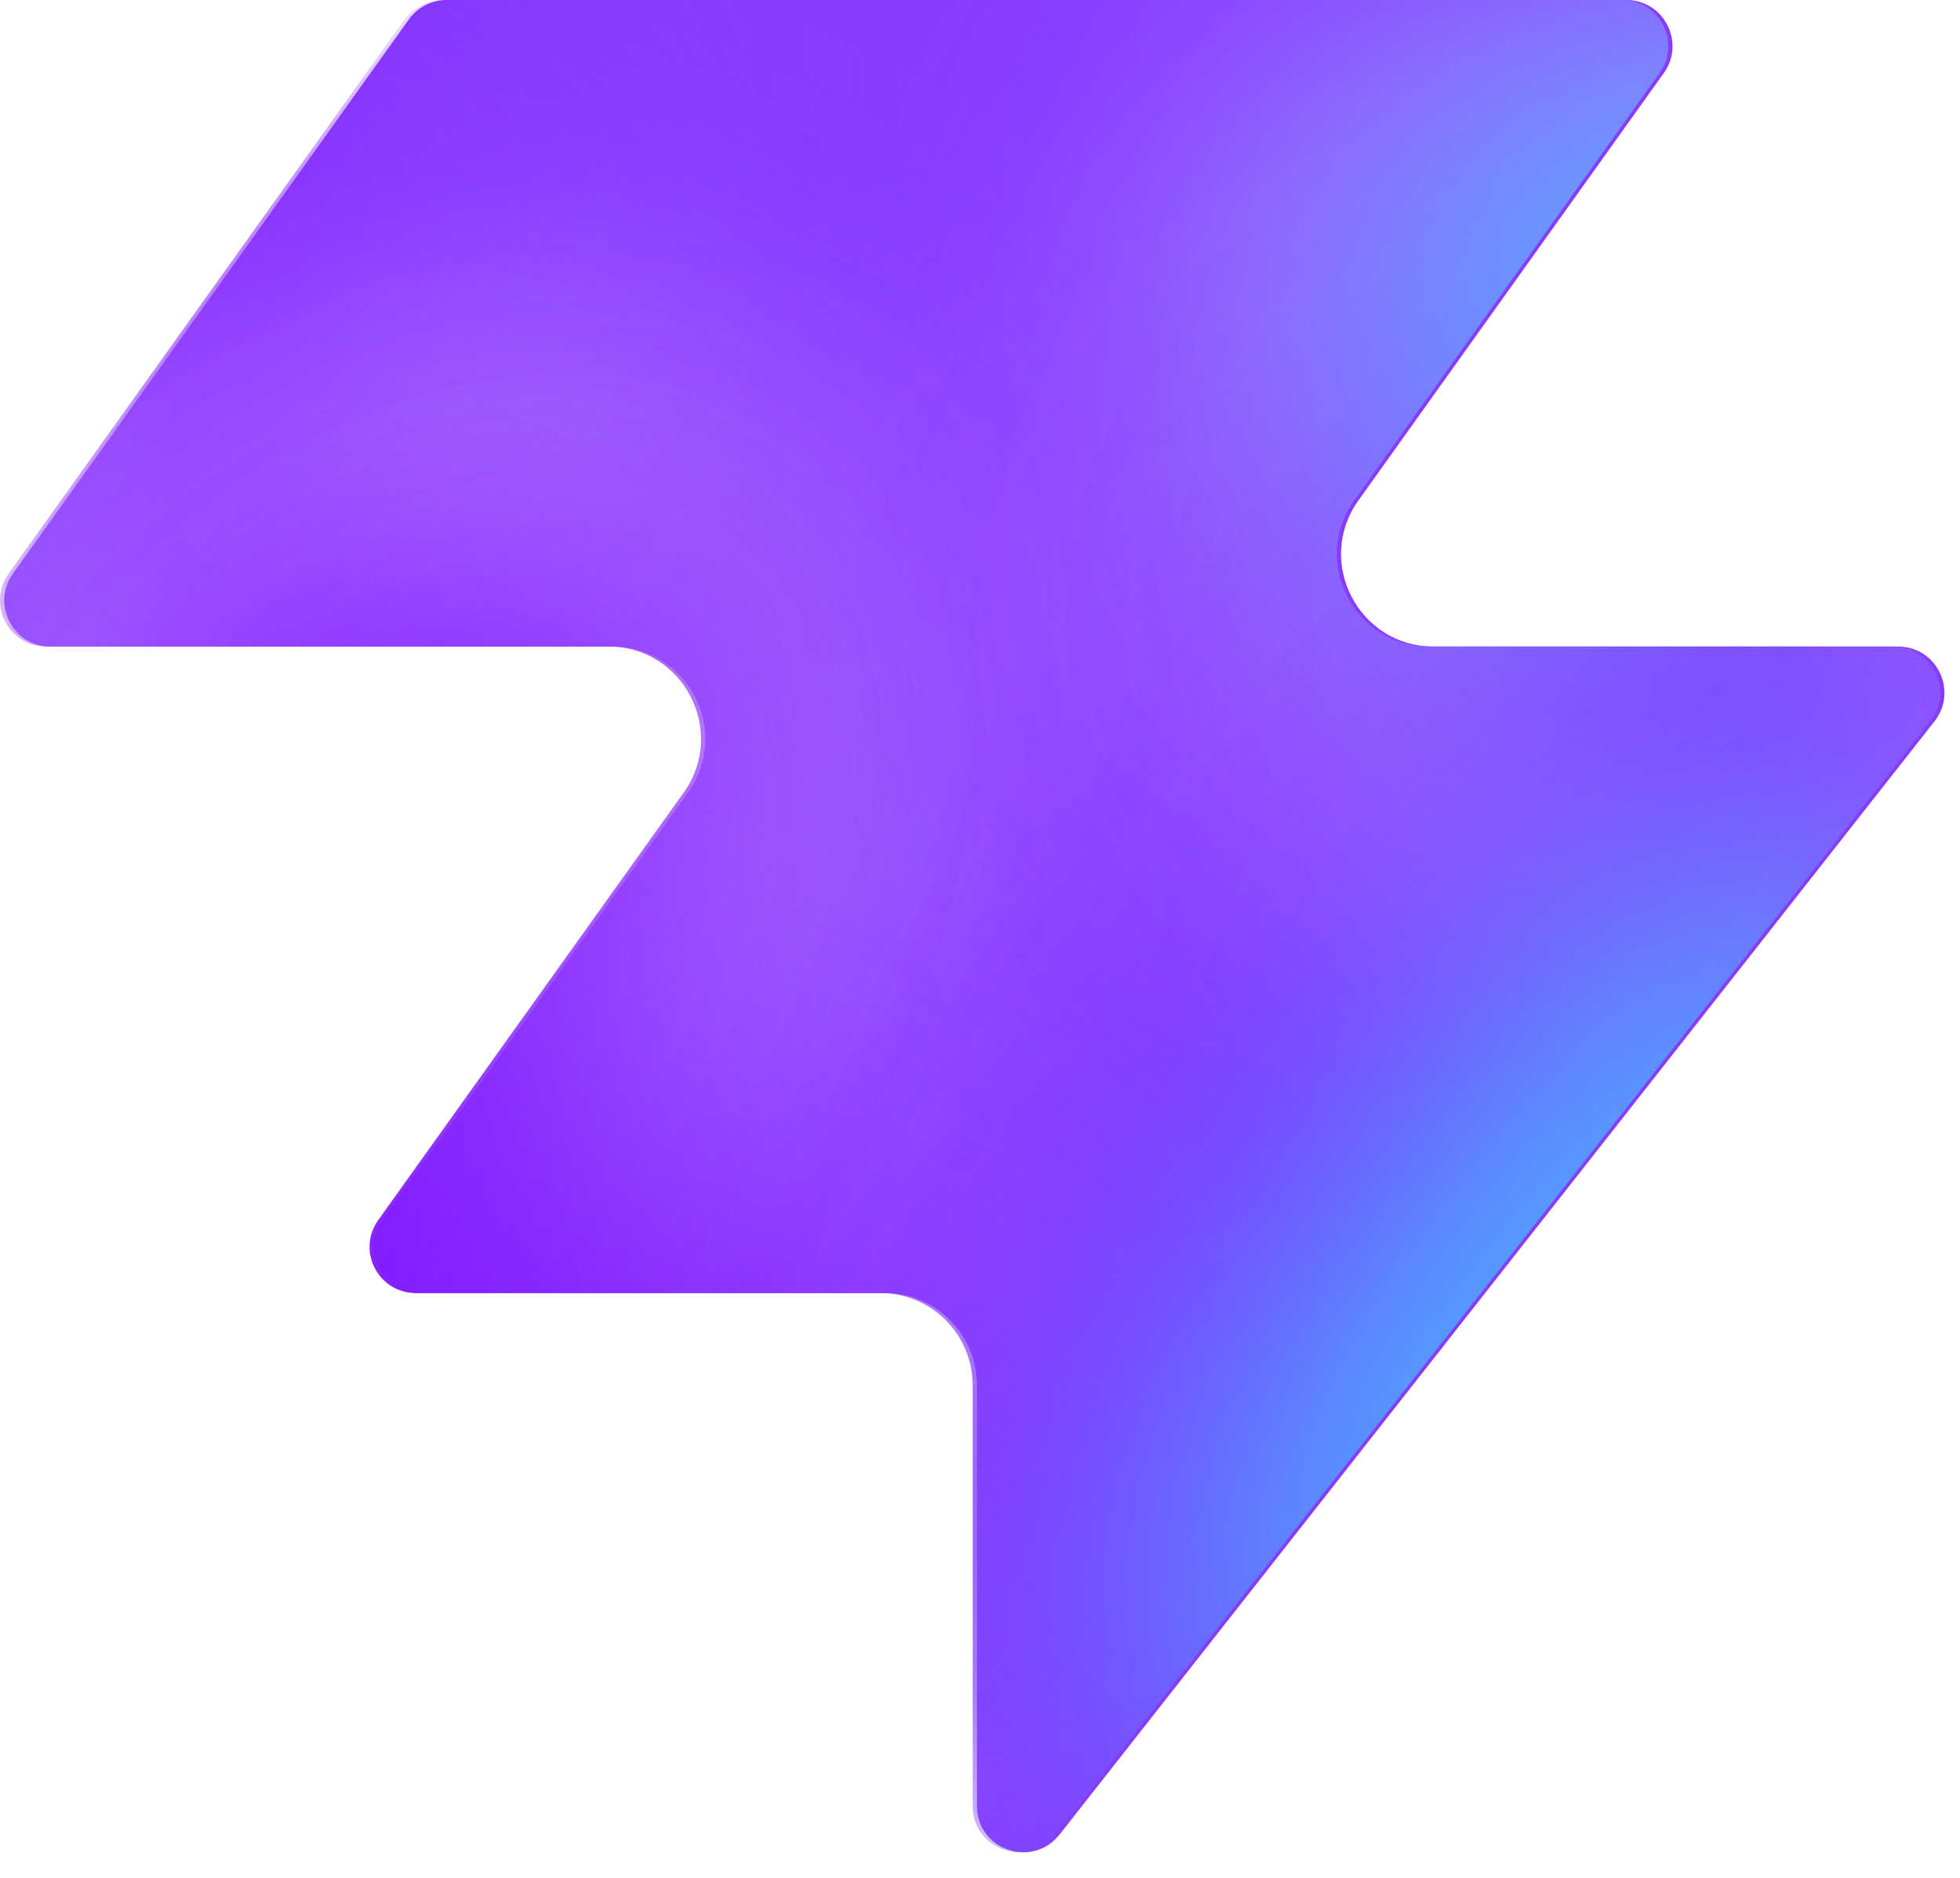
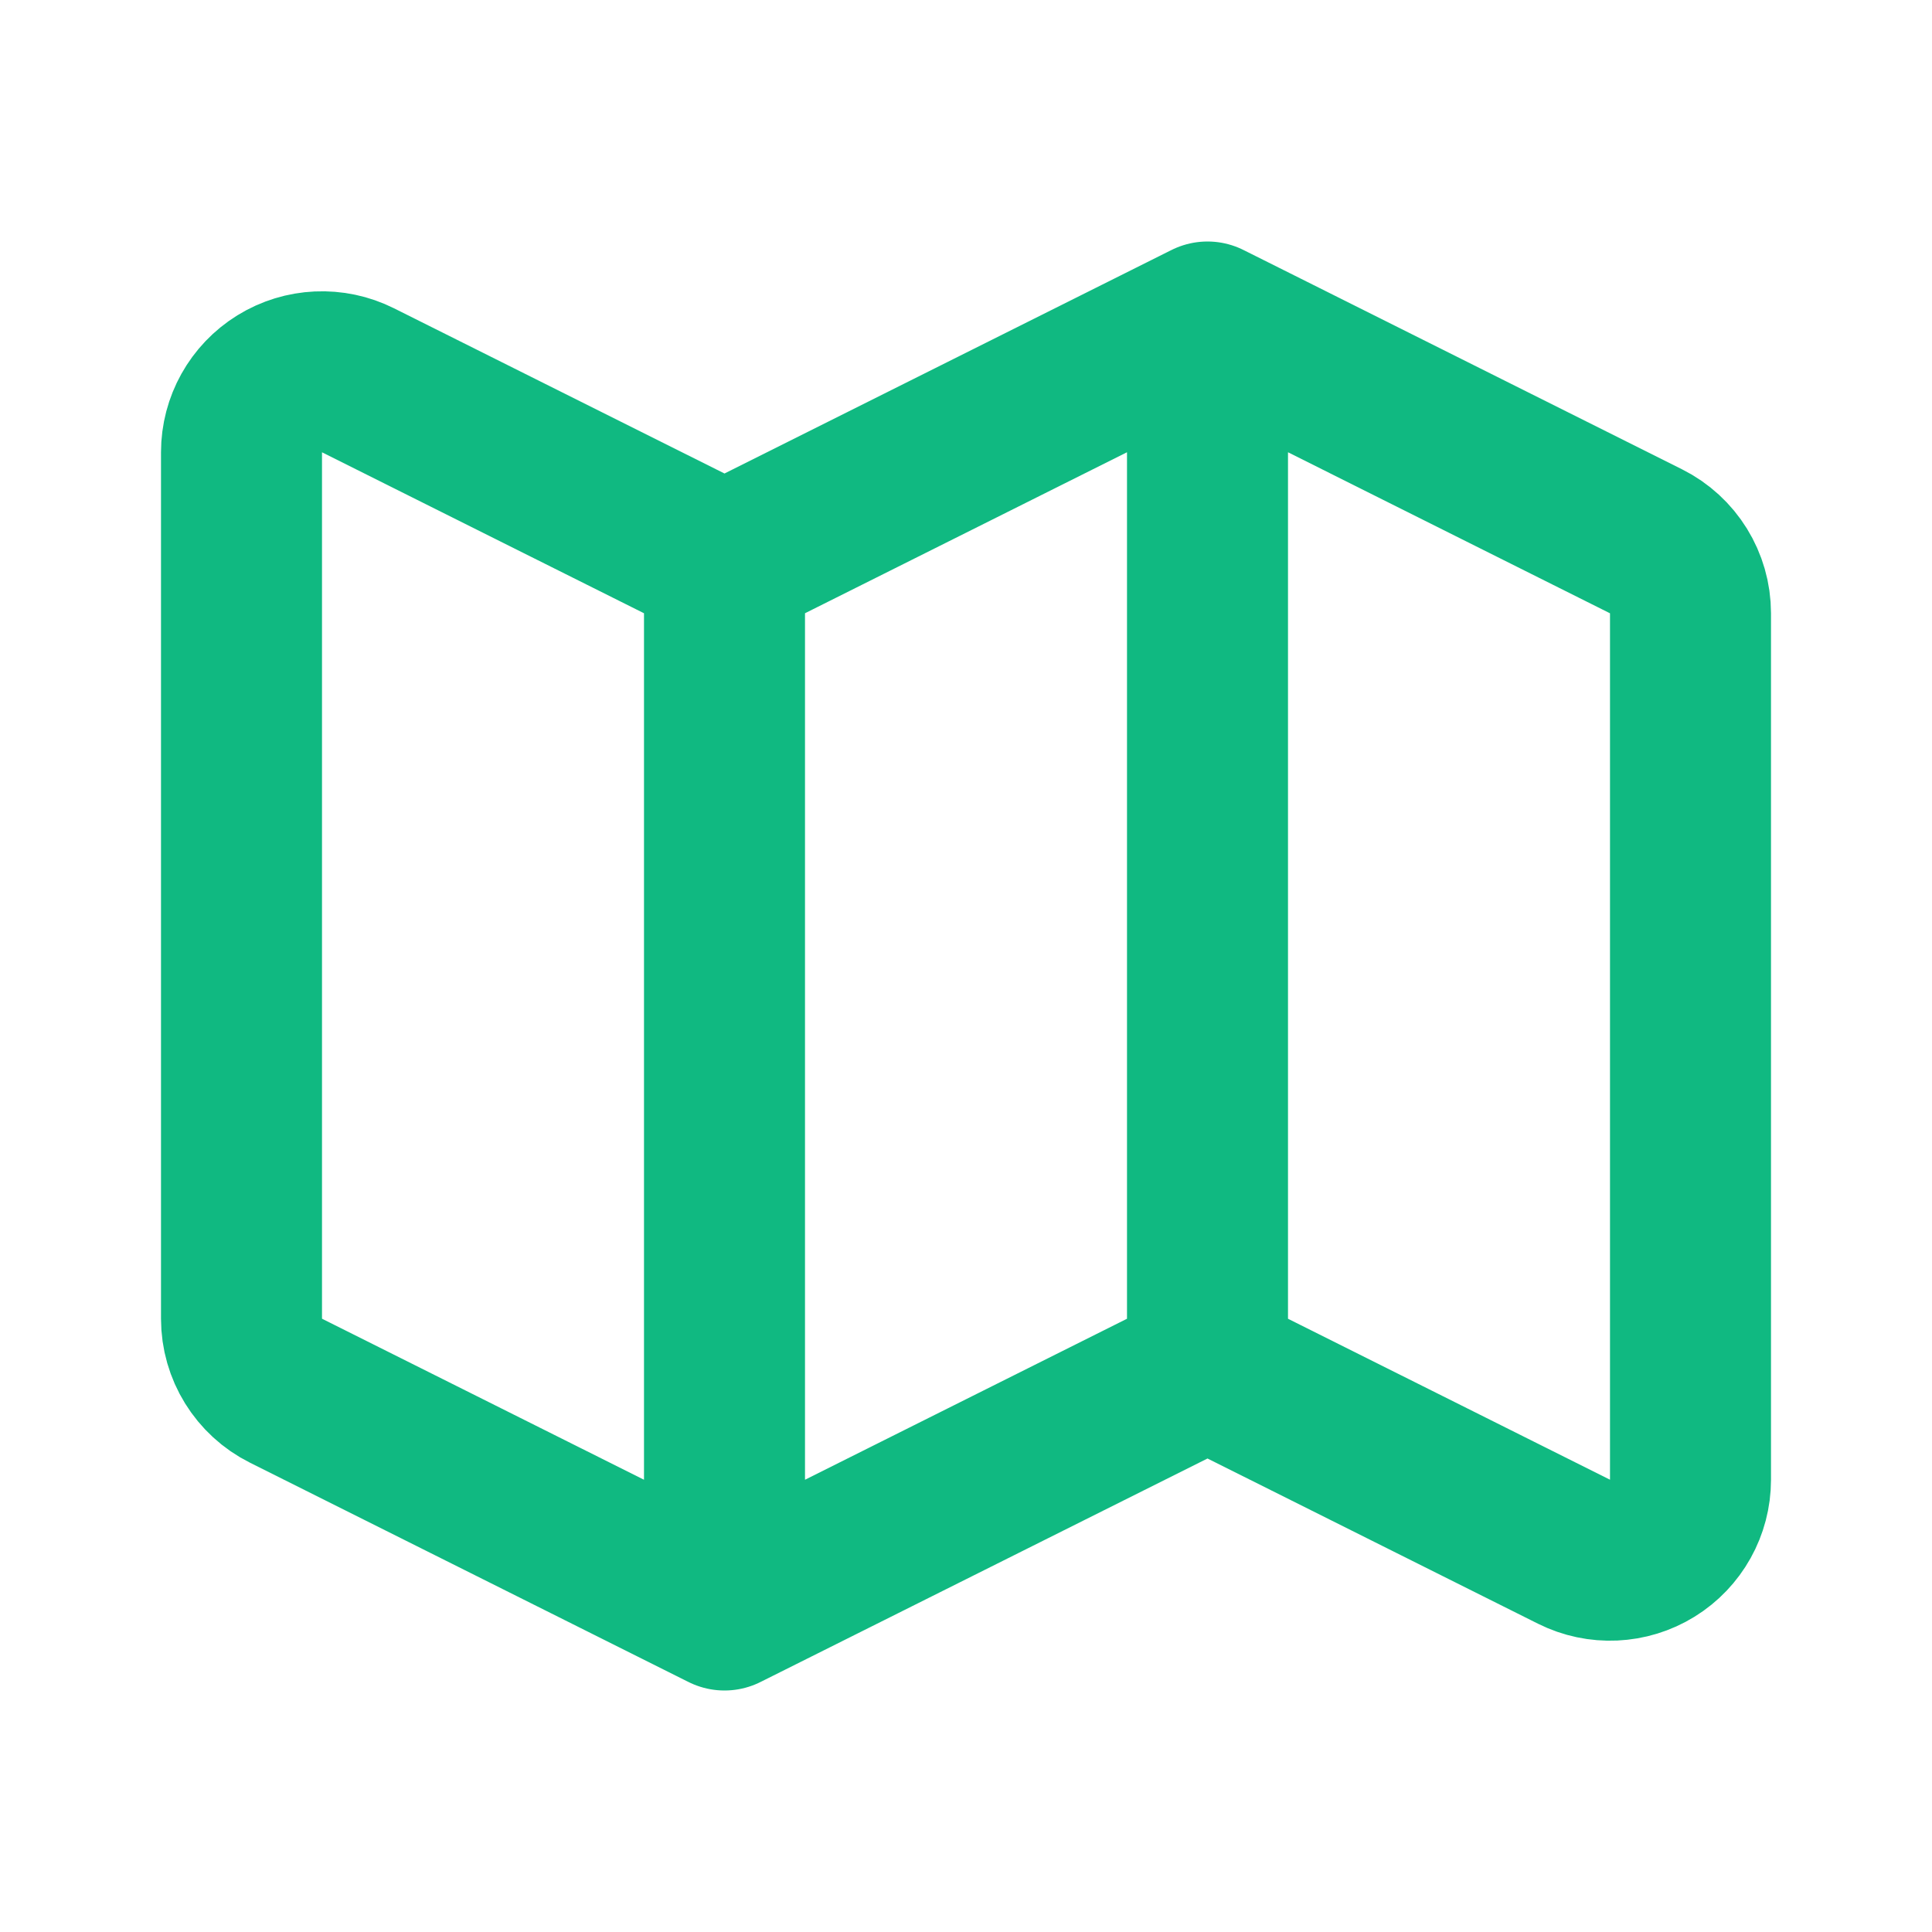
- <svg xmlns="http://www.w3.org/2000/svg" width="48" height="46" fill="none" viewBox="0 0 48 46">
-   <path fill="#863bff" d="M25.946 44.938c-.664.845-2.021.375-2.021-.698V33.937a2.26 2.26 0 0 0-2.262-2.262H10.287c-.92 0-1.456-1.04-.92-1.788l7.48-10.471c1.07-1.497 0-3.578-1.842-3.578H1.237c-.92 0-1.456-1.04-.92-1.788L10.013.474c.214-.297.556-.474.92-.474h28.894c.92 0 1.456 1.04.92 1.788l-7.48 10.471c-1.07 1.498 0 3.579 1.842 3.579h11.377c.943 0 1.473 1.088.89 1.83L25.947 44.94z" style="fill:#863bff;fill:color(display-p3 .525 .23 1);fill-opacity:1" />
-   <mask id="a" width="48" height="46" x="0" y="0" maskUnits="userSpaceOnUse" style="mask-type:alpha">
-     <path fill="#000" d="M25.842 44.938c-.664.844-2.021.375-2.021-.698V33.937a2.26 2.26 0 0 0-2.262-2.262H10.183c-.92 0-1.456-1.04-.92-1.788l7.48-10.471c1.07-1.498 0-3.579-1.842-3.579H1.133c-.92 0-1.456-1.04-.92-1.787L9.91.473c.214-.297.556-.474.92-.474h28.894c.92 0 1.456 1.04.92 1.788l-7.48 10.471c-1.07 1.498 0 3.578 1.842 3.578h11.377c.943 0 1.473 1.088.89 1.832L25.843 44.94z" style="fill:#000;fill-opacity:1" />
-   </mask>
-   <g mask="url(#a)">
-     <g filter="url(#b)">
-       <ellipse cx="5.508" cy="14.704" fill="#ede6ff" rx="5.508" ry="14.704" style="fill:#ede6ff;fill:color(display-p3 .927 .903 1);fill-opacity:1" transform="matrix(.00324 1 1 -.00324 -4.47 31.516)" />
-     </g>
-     <g filter="url(#c)">
-       <ellipse cx="10.399" cy="29.851" fill="#ede6ff" rx="10.399" ry="29.851" style="fill:#ede6ff;fill:color(display-p3 .927 .903 1);fill-opacity:1" transform="matrix(.00324 1 1 -.00324 -39.328 7.883)" />
-     </g>
-     <g filter="url(#d)">
-       <ellipse cx="5.508" cy="30.487" fill="#7e14ff" rx="5.508" ry="30.487" style="fill:#7e14ff;fill:color(display-p3 .492 .077 1);fill-opacity:1" transform="rotate(89.814 -25.913 -14.639)scale(1 -1)" />
-     </g>
-     <g filter="url(#e)">
-       <ellipse cx="5.508" cy="30.599" fill="#7e14ff" rx="5.508" ry="30.599" style="fill:#7e14ff;fill:color(display-p3 .492 .077 1);fill-opacity:1" transform="rotate(89.814 -32.644 -3.334)scale(1 -1)" />
-     </g>
-     <g filter="url(#f)">
-       <ellipse cx="5.508" cy="30.599" fill="#7e14ff" rx="5.508" ry="30.599" style="fill:#7e14ff;fill:color(display-p3 .492 .077 1);fill-opacity:1" transform="matrix(.00324 1 1 -.00324 -34.34 30.47)" />
-     </g>
-     <g filter="url(#g)">
-       <ellipse cx="14.072" cy="22.078" fill="#ede6ff" rx="14.072" ry="22.078" style="fill:#ede6ff;fill:color(display-p3 .927 .903 1);fill-opacity:1" transform="rotate(93.35 24.506 48.493)scale(-1 1)" />
-     </g>
-     <g filter="url(#h)">
-       <ellipse cx="3.47" cy="21.501" fill="#7e14ff" rx="3.47" ry="21.501" style="fill:#7e14ff;fill:color(display-p3 .492 .077 1);fill-opacity:1" transform="rotate(89.009 28.708 47.59)scale(-1 1)" />
-     </g>
-     <g filter="url(#i)">
-       <ellipse cx="3.47" cy="21.501" fill="#7e14ff" rx="3.47" ry="21.501" style="fill:#7e14ff;fill:color(display-p3 .492 .077 1);fill-opacity:1" transform="rotate(89.009 28.708 47.59)scale(-1 1)" />
-     </g>
-     <g filter="url(#j)">
-       <ellipse cx=".387" cy="8.972" fill="#7e14ff" rx="4.407" ry="29.108" style="fill:#7e14ff;fill:color(display-p3 .492 .077 1);fill-opacity:1" transform="rotate(39.51 .387 8.972)" />
-     </g>
-     <g filter="url(#k)">
-       <ellipse cx="47.523" cy="-6.092" fill="#7e14ff" rx="4.407" ry="29.108" style="fill:#7e14ff;fill:color(display-p3 .492 .077 1);fill-opacity:1" transform="rotate(37.892 47.523 -6.092)" />
-     </g>
-     <g filter="url(#l)">
-       <ellipse cx="41.412" cy="6.333" fill="#47bfff" rx="5.971" ry="9.665" style="fill:#47bfff;fill:color(display-p3 .28 .748 1);fill-opacity:1" transform="rotate(37.892 41.412 6.333)" />
-     </g>
-     <g filter="url(#m)">
-       <ellipse cx="-1.879" cy="38.332" fill="#7e14ff" rx="4.407" ry="29.108" style="fill:#7e14ff;fill:color(display-p3 .492 .077 1);fill-opacity:1" transform="rotate(37.892 -1.88 38.332)" />
-     </g>
-     <g filter="url(#n)">
-       <ellipse cx="-1.879" cy="38.332" fill="#7e14ff" rx="4.407" ry="29.108" style="fill:#7e14ff;fill:color(display-p3 .492 .077 1);fill-opacity:1" transform="rotate(37.892 -1.88 38.332)" />
-     </g>
-     <g filter="url(#o)">
-       <ellipse cx="35.651" cy="29.907" fill="#7e14ff" rx="4.407" ry="29.108" style="fill:#7e14ff;fill:color(display-p3 .492 .077 1);fill-opacity:1" transform="rotate(37.892 35.651 29.907)" />
-     </g>
-     <g filter="url(#p)">
-       <ellipse cx="38.418" cy="32.4" fill="#47bfff" rx="5.971" ry="15.297" style="fill:#47bfff;fill:color(display-p3 .28 .748 1);fill-opacity:1" transform="rotate(37.892 38.418 32.4)" />
-     </g>
-   </g>
-   <defs>
-     <filter id="b" width="60.045" height="41.654" x="-19.77" y="16.149" color-interpolation-filters="sRGB" filterUnits="userSpaceOnUse">
-       <feFlood flood-opacity="0" result="BackgroundImageFix" />
-       <feBlend in="SourceGraphic" in2="BackgroundImageFix" result="shape" />
-       <feGaussianBlur result="effect1_foregroundBlur_2002_17158" stdDeviation="7.659" />
-     </filter>
-     <filter id="c" width="90.34" height="51.437" x="-54.613" y="-7.533" color-interpolation-filters="sRGB" filterUnits="userSpaceOnUse">
-       <feFlood flood-opacity="0" result="BackgroundImageFix" />
-       <feBlend in="SourceGraphic" in2="BackgroundImageFix" result="shape" />
-       <feGaussianBlur result="effect1_foregroundBlur_2002_17158" stdDeviation="7.659" />
-     </filter>
-     <filter id="d" width="79.355" height="29.4" x="-49.64" y="2.03" color-interpolation-filters="sRGB" filterUnits="userSpaceOnUse">
-       <feFlood flood-opacity="0" result="BackgroundImageFix" />
-       <feBlend in="SourceGraphic" in2="BackgroundImageFix" result="shape" />
-       <feGaussianBlur result="effect1_foregroundBlur_2002_17158" stdDeviation="4.596" />
-     </filter>
-     <filter id="e" width="79.579" height="29.4" x="-45.045" y="20.029" color-interpolation-filters="sRGB" filterUnits="userSpaceOnUse">
-       <feFlood flood-opacity="0" result="BackgroundImageFix" />
-       <feBlend in="SourceGraphic" in2="BackgroundImageFix" result="shape" />
-       <feGaussianBlur result="effect1_foregroundBlur_2002_17158" stdDeviation="4.596" />
-     </filter>
-     <filter id="f" width="79.579" height="29.4" x="-43.513" y="21.178" color-interpolation-filters="sRGB" filterUnits="userSpaceOnUse">
-       <feFlood flood-opacity="0" result="BackgroundImageFix" />
-       <feBlend in="SourceGraphic" in2="BackgroundImageFix" result="shape" />
-       <feGaussianBlur result="effect1_foregroundBlur_2002_17158" stdDeviation="4.596" />
-     </filter>
-     <filter id="g" width="74.749" height="58.852" x="15.756" y="-17.901" color-interpolation-filters="sRGB" filterUnits="userSpaceOnUse">
-       <feFlood flood-opacity="0" result="BackgroundImageFix" />
-       <feBlend in="SourceGraphic" in2="BackgroundImageFix" result="shape" />
-       <feGaussianBlur result="effect1_foregroundBlur_2002_17158" stdDeviation="7.659" />
-     </filter>
-     <filter id="h" width="61.377" height="25.362" x="23.548" y="2.284" color-interpolation-filters="sRGB" filterUnits="userSpaceOnUse">
-       <feFlood flood-opacity="0" result="BackgroundImageFix" />
-       <feBlend in="SourceGraphic" in2="BackgroundImageFix" result="shape" />
-       <feGaussianBlur result="effect1_foregroundBlur_2002_17158" stdDeviation="4.596" />
-     </filter>
-     <filter id="i" width="61.377" height="25.362" x="23.548" y="2.284" color-interpolation-filters="sRGB" filterUnits="userSpaceOnUse">
-       <feFlood flood-opacity="0" result="BackgroundImageFix" />
-       <feBlend in="SourceGraphic" in2="BackgroundImageFix" result="shape" />
-       <feGaussianBlur result="effect1_foregroundBlur_2002_17158" stdDeviation="4.596" />
-     </filter>
-     <filter id="j" width="56.045" height="63.649" x="-27.636" y="-22.853" color-interpolation-filters="sRGB" filterUnits="userSpaceOnUse">
-       <feFlood flood-opacity="0" result="BackgroundImageFix" />
-       <feBlend in="SourceGraphic" in2="BackgroundImageFix" result="shape" />
-       <feGaussianBlur result="effect1_foregroundBlur_2002_17158" stdDeviation="4.596" />
-     </filter>
-     <filter id="k" width="54.814" height="64.646" x="20.116" y="-38.415" color-interpolation-filters="sRGB" filterUnits="userSpaceOnUse">
-       <feFlood flood-opacity="0" result="BackgroundImageFix" />
-       <feBlend in="SourceGraphic" in2="BackgroundImageFix" result="shape" />
-       <feGaussianBlur result="effect1_foregroundBlur_2002_17158" stdDeviation="4.596" />
-     </filter>
-     <filter id="l" width="33.541" height="35.313" x="24.641" y="-11.323" color-interpolation-filters="sRGB" filterUnits="userSpaceOnUse">
-       <feFlood flood-opacity="0" result="BackgroundImageFix" />
-       <feBlend in="SourceGraphic" in2="BackgroundImageFix" result="shape" />
-       <feGaussianBlur result="effect1_foregroundBlur_2002_17158" stdDeviation="4.596" />
-     </filter>
-     <filter id="m" width="54.814" height="64.646" x="-29.286" y="6.009" color-interpolation-filters="sRGB" filterUnits="userSpaceOnUse">
-       <feFlood flood-opacity="0" result="BackgroundImageFix" />
-       <feBlend in="SourceGraphic" in2="BackgroundImageFix" result="shape" />
-       <feGaussianBlur result="effect1_foregroundBlur_2002_17158" stdDeviation="4.596" />
-     </filter>
-     <filter id="n" width="54.814" height="64.646" x="-29.286" y="6.009" color-interpolation-filters="sRGB" filterUnits="userSpaceOnUse">
-       <feFlood flood-opacity="0" result="BackgroundImageFix" />
-       <feBlend in="SourceGraphic" in2="BackgroundImageFix" result="shape" />
-       <feGaussianBlur result="effect1_foregroundBlur_2002_17158" stdDeviation="4.596" />
-     </filter>
-     <filter id="o" width="54.814" height="64.646" x="8.244" y="-2.416" color-interpolation-filters="sRGB" filterUnits="userSpaceOnUse">
-       <feFlood flood-opacity="0" result="BackgroundImageFix" />
-       <feBlend in="SourceGraphic" in2="BackgroundImageFix" result="shape" />
-       <feGaussianBlur result="effect1_foregroundBlur_2002_17158" stdDeviation="4.596" />
-     </filter>
-     <filter id="p" width="39.409" height="43.623" x="18.713" y="10.588" color-interpolation-filters="sRGB" filterUnits="userSpaceOnUse">
-       <feFlood flood-opacity="0" result="BackgroundImageFix" />
-       <feBlend in="SourceGraphic" in2="BackgroundImageFix" result="shape" />
-       <feGaussianBlur result="effect1_foregroundBlur_2002_17158" stdDeviation="4.596" />
-     </filter>
-   </defs>
+ <svg xmlns="http://www.w3.org/2000/svg" viewBox="0 0 24 24" fill="none" stroke="#10b981" stroke-width="2">
+   <path stroke-linecap="round" stroke-linejoin="round" d="M9 20l-5.447-2.724A1 1 0 013 16.382V5.618a1 1 0 011.447-.894L9 7m0 13l6-3m-6 3V7m6 10l4.553 2.276A1 1 0 0021 18.382V7.618a1 1 0 00-.553-.894L15 4m0 13V4m0 0L9 7" />
</svg>
